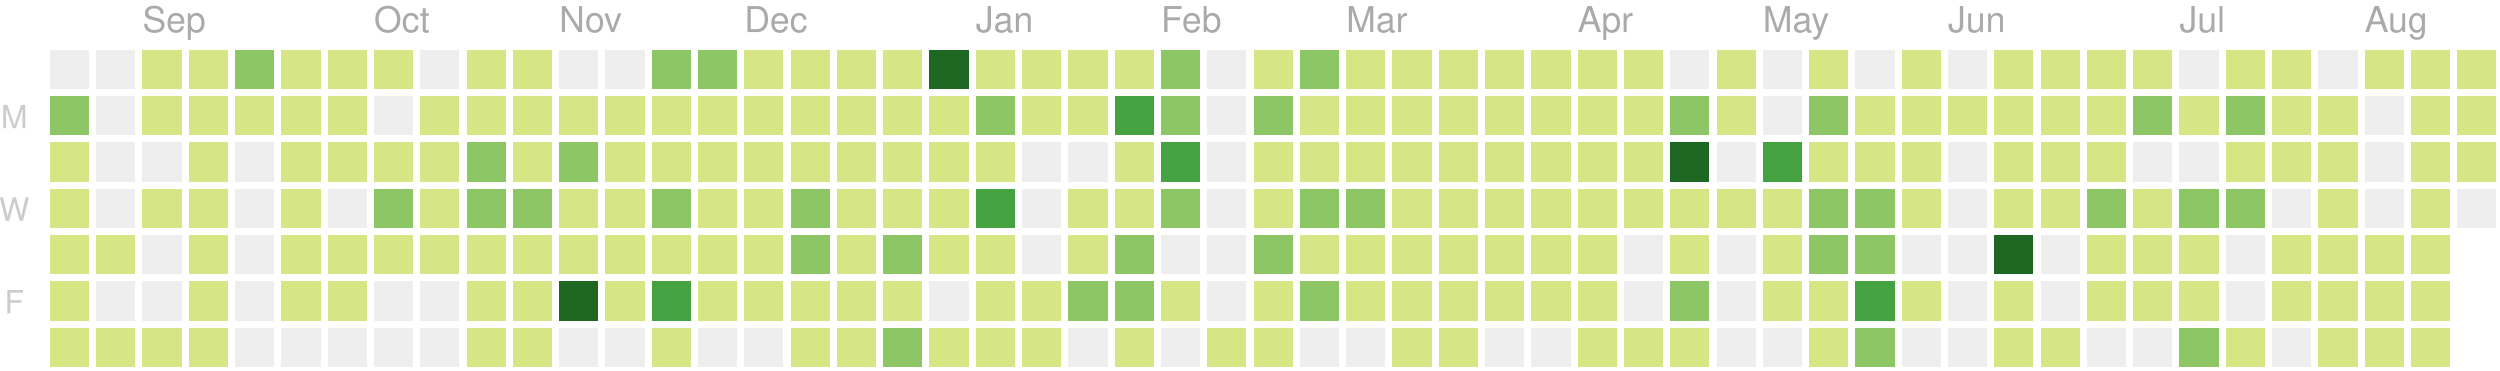
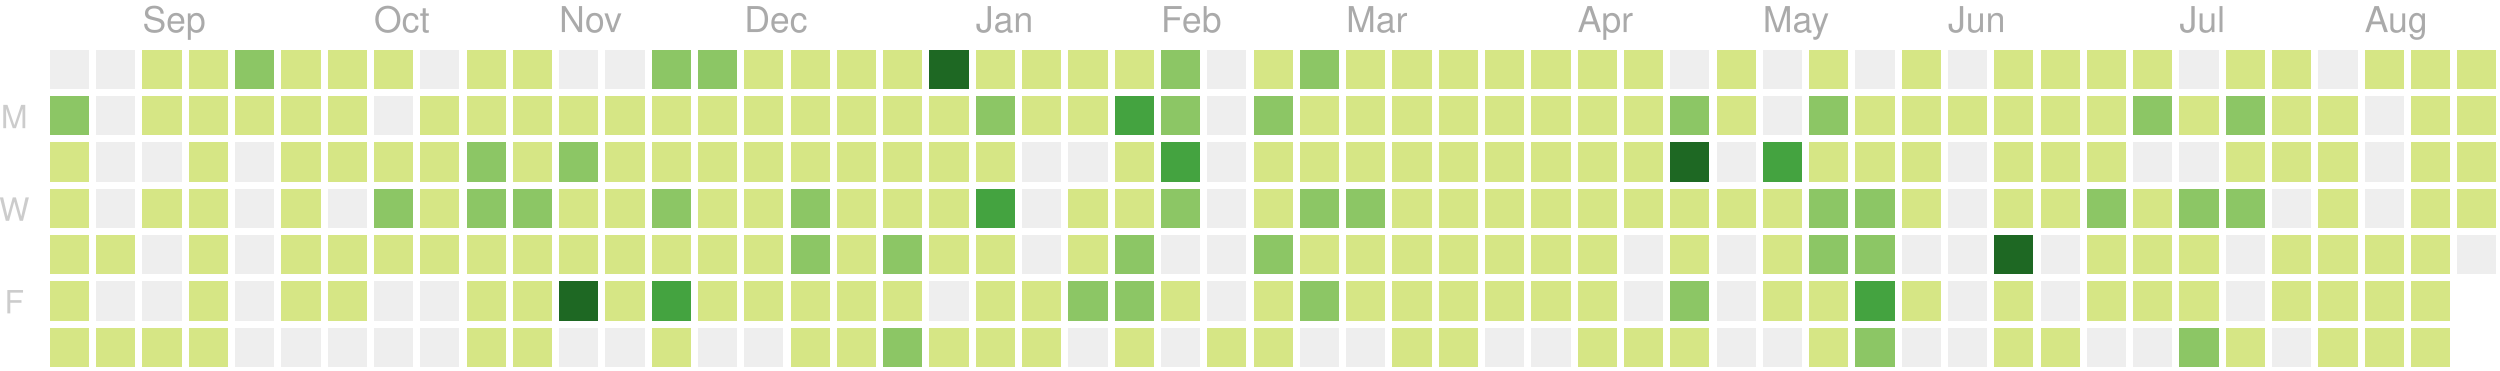
<svg xmlns="http://www.w3.org/2000/svg" version="1.1" width="702" height="104">
  <rect style="fill:#eeeeee;shape-rendering:crispedges;" data-score="0" data-date="2018-08-19" x="14" y="14" width="11" height="11" />
  <rect style="fill:#eeeeee;shape-rendering:crispedges;" data-score="0" data-date="2018-08-26" x="27" y="14" width="11" height="11" />
  <rect style="fill:#d6e685;shape-rendering:crispedges;" data-score="1" data-date="2018-09-02" x="40" y="14" width="11" height="11" />
  <rect style="fill:#d6e685;shape-rendering:crispedges;" data-score="5" data-date="2018-09-09" x="53" y="14" width="11" height="11" />
  <rect style="fill:#8cc665;shape-rendering:crispedges;" data-score="14" data-date="2018-09-16" x="66" y="14" width="11" height="11" />
  <rect style="fill:#d6e685;shape-rendering:crispedges;" data-score="6" data-date="2018-09-23" x="79" y="14" width="11" height="11" />
  <rect style="fill:#d6e685;shape-rendering:crispedges;" data-score="1" data-date="2018-09-30" x="92" y="14" width="11" height="11" />
  <rect style="fill:#d6e685;shape-rendering:crispedges;" data-score="2" data-date="2018-10-07" x="105" y="14" width="11" height="11" />
  <rect style="fill:#eeeeee;shape-rendering:crispedges;" data-score="0" data-date="2018-10-14" x="118" y="14" width="11" height="11" />
  <rect style="fill:#d6e685;shape-rendering:crispedges;" data-score="1" data-date="2018-10-21" x="131" y="14" width="11" height="11" />
  <rect style="fill:#d6e685;shape-rendering:crispedges;" data-score="10" data-date="2018-10-28" x="144" y="14" width="11" height="11" />
  <rect style="fill:#eeeeee;shape-rendering:crispedges;" data-score="0" data-date="2018-11-04" x="157" y="14" width="11" height="11" />
  <rect style="fill:#eeeeee;shape-rendering:crispedges;" data-score="0" data-date="2018-11-11" x="170" y="14" width="11" height="11" />
  <rect style="fill:#8cc665;shape-rendering:crispedges;" data-score="15" data-date="2018-11-18" x="183" y="14" width="11" height="11" />
  <rect style="fill:#8cc665;shape-rendering:crispedges;" data-score="17" data-date="2018-11-25" x="196" y="14" width="11" height="11" />
  <rect style="fill:#d6e685;shape-rendering:crispedges;" data-score="4" data-date="2018-12-02" x="209" y="14" width="11" height="11" />
  <rect style="fill:#d6e685;shape-rendering:crispedges;" data-score="2" data-date="2018-12-09" x="222" y="14" width="11" height="11" />
  <rect style="fill:#d6e685;shape-rendering:crispedges;" data-score="3" data-date="2018-12-16" x="235" y="14" width="11" height="11" />
  <rect style="fill:#d6e685;shape-rendering:crispedges;" data-score="4" data-date="2018-12-23" x="248" y="14" width="11" height="11" />
  <rect style="fill:#1e6823;shape-rendering:crispedges;" data-score="77" data-date="2018-12-30" x="261" y="14" width="11" height="11" />
  <rect style="fill:#d6e685;shape-rendering:crispedges;" data-score="7" data-date="2019-01-06" x="274" y="14" width="11" height="11" />
  <rect style="fill:#d6e685;shape-rendering:crispedges;" data-score="1" data-date="2019-01-13" x="287" y="14" width="11" height="11" />
  <rect style="fill:#d6e685;shape-rendering:crispedges;" data-score="8" data-date="2019-01-20" x="300" y="14" width="11" height="11" />
  <rect style="fill:#d6e685;shape-rendering:crispedges;" data-score="7" data-date="2019-01-27" x="313" y="14" width="11" height="11" />
  <rect style="fill:#8cc665;shape-rendering:crispedges;" data-score="20" data-date="2019-02-03" x="326" y="14" width="11" height="11" />
  <rect style="fill:#eeeeee;shape-rendering:crispedges;" data-score="0" data-date="2019-02-10" x="339" y="14" width="11" height="11" />
  <rect style="fill:#d6e685;shape-rendering:crispedges;" data-score="2" data-date="2019-02-17" x="352" y="14" width="11" height="11" />
  <rect style="fill:#8cc665;shape-rendering:crispedges;" data-score="13" data-date="2019-02-24" x="365" y="14" width="11" height="11" />
  <rect style="fill:#d6e685;shape-rendering:crispedges;" data-score="6" data-date="2019-03-03" x="378" y="14" width="11" height="11" />
  <rect style="fill:#d6e685;shape-rendering:crispedges;" data-score="6" data-date="2019-03-10" x="391" y="14" width="11" height="11" />
  <rect style="fill:#d6e685;shape-rendering:crispedges;" data-score="1" data-date="2019-03-17" x="404" y="14" width="11" height="11" />
  <rect style="fill:#d6e685;shape-rendering:crispedges;" data-score="4" data-date="2019-03-24" x="417" y="14" width="11" height="11" />
  <rect style="fill:#d6e685;shape-rendering:crispedges;" data-score="3" data-date="2019-03-31" x="430" y="14" width="11" height="11" />
  <rect style="fill:#d6e685;shape-rendering:crispedges;" data-score="2" data-date="2019-04-07" x="443" y="14" width="11" height="11" />
  <rect style="fill:#d6e685;shape-rendering:crispedges;" data-score="3" data-date="2019-04-14" x="456" y="14" width="11" height="11" />
  <rect style="fill:#eeeeee;shape-rendering:crispedges;" data-score="0" data-date="2019-04-21" x="469" y="14" width="11" height="11" />
  <rect style="fill:#d6e685;shape-rendering:crispedges;" data-score="9" data-date="2019-04-28" x="482" y="14" width="11" height="11" />
  <rect style="fill:#eeeeee;shape-rendering:crispedges;" data-score="0" data-date="2019-05-05" x="495" y="14" width="11" height="11" />
  <rect style="fill:#d6e685;shape-rendering:crispedges;" data-score="6" data-date="2019-05-12" x="508" y="14" width="11" height="11" />
  <rect style="fill:#eeeeee;shape-rendering:crispedges;" data-score="0" data-date="2019-05-19" x="521" y="14" width="11" height="11" />
  <rect style="fill:#d6e685;shape-rendering:crispedges;" data-score="4" data-date="2019-05-26" x="534" y="14" width="11" height="11" />
  <rect style="fill:#eeeeee;shape-rendering:crispedges;" data-score="0" data-date="2019-06-02" x="547" y="14" width="11" height="11" />
  <rect style="fill:#d6e685;shape-rendering:crispedges;" data-score="1" data-date="2019-06-09" x="560" y="14" width="11" height="11" />
  <rect style="fill:#d6e685;shape-rendering:crispedges;" data-score="3" data-date="2019-06-16" x="573" y="14" width="11" height="11" />
  <rect style="fill:#d6e685;shape-rendering:crispedges;" data-score="2" data-date="2019-06-23" x="586" y="14" width="11" height="11" />
  <rect style="fill:#d6e685;shape-rendering:crispedges;" data-score="2" data-date="2019-06-30" x="599" y="14" width="11" height="11" />
  <rect style="fill:#eeeeee;shape-rendering:crispedges;" data-score="0" data-date="2019-07-07" x="612" y="14" width="11" height="11" />
  <rect style="fill:#d6e685;shape-rendering:crispedges;" data-score="7" data-date="2019-07-14" x="625" y="14" width="11" height="11" />
  <rect style="fill:#d6e685;shape-rendering:crispedges;" data-score="1" data-date="2019-07-21" x="638" y="14" width="11" height="11" />
  <rect style="fill:#eeeeee;shape-rendering:crispedges;" data-score="0" data-date="2019-07-28" x="651" y="14" width="11" height="11" />
  <rect style="fill:#d6e685;shape-rendering:crispedges;" data-score="3" data-date="2019-08-04" x="664" y="14" width="11" height="11" />
  <rect style="fill:#d6e685;shape-rendering:crispedges;" data-score="5" data-date="2019-08-11" x="677" y="14" width="11" height="11" />
  <rect style="fill:#d6e685;shape-rendering:crispedges;" data-score="1" data-date="2019-08-18" x="690" y="14" width="11" height="11" />
  <rect style="fill:#8cc665;shape-rendering:crispedges;" data-score="14" data-date="2018-08-20" x="14" y="27" width="11" height="11" />
  <rect style="fill:#eeeeee;shape-rendering:crispedges;" data-score="0" data-date="2018-08-27" x="27" y="27" width="11" height="11" />
  <rect style="fill:#d6e685;shape-rendering:crispedges;" data-score="2" data-date="2018-09-03" x="40" y="27" width="11" height="11" />
  <rect style="fill:#d6e685;shape-rendering:crispedges;" data-score="3" data-date="2018-09-10" x="53" y="27" width="11" height="11" />
  <rect style="fill:#d6e685;shape-rendering:crispedges;" data-score="1" data-date="2018-09-17" x="66" y="27" width="11" height="11" />
  <rect style="fill:#d6e685;shape-rendering:crispedges;" data-score="7" data-date="2018-09-24" x="79" y="27" width="11" height="11" />
  <rect style="fill:#d6e685;shape-rendering:crispedges;" data-score="3" data-date="2018-10-01" x="92" y="27" width="11" height="11" />
  <rect style="fill:#eeeeee;shape-rendering:crispedges;" data-score="0" data-date="2018-10-08" x="105" y="27" width="11" height="11" />
  <rect style="fill:#d6e685;shape-rendering:crispedges;" data-score="1" data-date="2018-10-15" x="118" y="27" width="11" height="11" />
  <rect style="fill:#d6e685;shape-rendering:crispedges;" data-score="1" data-date="2018-10-22" x="131" y="27" width="11" height="11" />
  <rect style="fill:#d6e685;shape-rendering:crispedges;" data-score="9" data-date="2018-10-29" x="144" y="27" width="11" height="11" />
  <rect style="fill:#d6e685;shape-rendering:crispedges;" data-score="6" data-date="2018-11-05" x="157" y="27" width="11" height="11" />
  <rect style="fill:#d6e685;shape-rendering:crispedges;" data-score="10" data-date="2018-11-12" x="170" y="27" width="11" height="11" />
  <rect style="fill:#d6e685;shape-rendering:crispedges;" data-score="11" data-date="2018-11-19" x="183" y="27" width="11" height="11" />
  <rect style="fill:#d6e685;shape-rendering:crispedges;" data-score="10" data-date="2018-11-26" x="196" y="27" width="11" height="11" />
  <rect style="fill:#d6e685;shape-rendering:crispedges;" data-score="4" data-date="2018-12-03" x="209" y="27" width="11" height="11" />
  <rect style="fill:#d6e685;shape-rendering:crispedges;" data-score="8" data-date="2018-12-10" x="222" y="27" width="11" height="11" />
  <rect style="fill:#d6e685;shape-rendering:crispedges;" data-score="9" data-date="2018-12-17" x="235" y="27" width="11" height="11" />
  <rect style="fill:#d6e685;shape-rendering:crispedges;" data-score="4" data-date="2018-12-24" x="248" y="27" width="11" height="11" />
  <rect style="fill:#d6e685;shape-rendering:crispedges;" data-score="8" data-date="2018-12-31" x="261" y="27" width="11" height="11" />
  <rect style="fill:#8cc665;shape-rendering:crispedges;" data-score="12" data-date="2019-01-07" x="274" y="27" width="11" height="11" />
  <rect style="fill:#d6e685;shape-rendering:crispedges;" data-score="2" data-date="2019-01-14" x="287" y="27" width="11" height="11" />
  <rect style="fill:#d6e685;shape-rendering:crispedges;" data-score="6" data-date="2019-01-21" x="300" y="27" width="11" height="11" />
  <rect style="fill:#44a340;shape-rendering:crispedges;" data-score="26" data-date="2019-01-28" x="313" y="27" width="11" height="11" />
  <rect style="fill:#8cc665;shape-rendering:crispedges;" data-score="17" data-date="2019-02-04" x="326" y="27" width="11" height="11" />
  <rect style="fill:#eeeeee;shape-rendering:crispedges;" data-score="0" data-date="2019-02-11" x="339" y="27" width="11" height="11" />
  <rect style="fill:#8cc665;shape-rendering:crispedges;" data-score="14" data-date="2019-02-18" x="352" y="27" width="11" height="11" />
  <rect style="fill:#d6e685;shape-rendering:crispedges;" data-score="3" data-date="2019-02-25" x="365" y="27" width="11" height="11" />
  <rect style="fill:#d6e685;shape-rendering:crispedges;" data-score="11" data-date="2019-03-04" x="378" y="27" width="11" height="11" />
  <rect style="fill:#d6e685;shape-rendering:crispedges;" data-score="5" data-date="2019-03-11" x="391" y="27" width="11" height="11" />
  <rect style="fill:#d6e685;shape-rendering:crispedges;" data-score="11" data-date="2019-03-18" x="404" y="27" width="11" height="11" />
  <rect style="fill:#d6e685;shape-rendering:crispedges;" data-score="4" data-date="2019-03-25" x="417" y="27" width="11" height="11" />
  <rect style="fill:#d6e685;shape-rendering:crispedges;" data-score="2" data-date="2019-04-01" x="430" y="27" width="11" height="11" />
  <rect style="fill:#d6e685;shape-rendering:crispedges;" data-score="2" data-date="2019-04-08" x="443" y="27" width="11" height="11" />
  <rect style="fill:#d6e685;shape-rendering:crispedges;" data-score="2" data-date="2019-04-15" x="456" y="27" width="11" height="11" />
  <rect style="fill:#8cc665;shape-rendering:crispedges;" data-score="12" data-date="2019-04-22" x="469" y="27" width="11" height="11" />
  <rect style="fill:#d6e685;shape-rendering:crispedges;" data-score="7" data-date="2019-04-29" x="482" y="27" width="11" height="11" />
  <rect style="fill:#eeeeee;shape-rendering:crispedges;" data-score="0" data-date="2019-05-06" x="495" y="27" width="11" height="11" />
  <rect style="fill:#8cc665;shape-rendering:crispedges;" data-score="17" data-date="2019-05-13" x="508" y="27" width="11" height="11" />
  <rect style="fill:#d6e685;shape-rendering:crispedges;" data-score="11" data-date="2019-05-20" x="521" y="27" width="11" height="11" />
  <rect style="fill:#d6e685;shape-rendering:crispedges;" data-score="11" data-date="2019-05-27" x="534" y="27" width="11" height="11" />
  <rect style="fill:#d6e685;shape-rendering:crispedges;" data-score="2" data-date="2019-06-03" x="547" y="27" width="11" height="11" />
  <rect style="fill:#d6e685;shape-rendering:crispedges;" data-score="5" data-date="2019-06-10" x="560" y="27" width="11" height="11" />
  <rect style="fill:#d6e685;shape-rendering:crispedges;" data-score="11" data-date="2019-06-17" x="573" y="27" width="11" height="11" />
  <rect style="fill:#d6e685;shape-rendering:crispedges;" data-score="5" data-date="2019-06-24" x="586" y="27" width="11" height="11" />
  <rect style="fill:#8cc665;shape-rendering:crispedges;" data-score="17" data-date="2019-07-01" x="599" y="27" width="11" height="11" />
  <rect style="fill:#d6e685;shape-rendering:crispedges;" data-score="6" data-date="2019-07-08" x="612" y="27" width="11" height="11" />
  <rect style="fill:#8cc665;shape-rendering:crispedges;" data-score="20" data-date="2019-07-15" x="625" y="27" width="11" height="11" />
  <rect style="fill:#d6e685;shape-rendering:crispedges;" data-score="6" data-date="2019-07-22" x="638" y="27" width="11" height="11" />
  <rect style="fill:#d6e685;shape-rendering:crispedges;" data-score="2" data-date="2019-07-29" x="651" y="27" width="11" height="11" />
  <rect style="fill:#eeeeee;shape-rendering:crispedges;" data-score="0" data-date="2019-08-05" x="664" y="27" width="11" height="11" />
  <rect style="fill:#d6e685;shape-rendering:crispedges;" data-score="6" data-date="2019-08-12" x="677" y="27" width="11" height="11" />
  <rect style="fill:#d6e685;shape-rendering:crispedges;" data-score="3" data-date="2019-08-19" x="690" y="27" width="11" height="11" />
  <rect style="fill:#d6e685;shape-rendering:crispedges;" data-score="6" data-date="2018-08-21" x="14" y="40" width="11" height="11" />
  <rect style="fill:#eeeeee;shape-rendering:crispedges;" data-score="0" data-date="2018-08-28" x="27" y="40" width="11" height="11" />
  <rect style="fill:#eeeeee;shape-rendering:crispedges;" data-score="0" data-date="2018-09-04" x="40" y="40" width="11" height="11" />
  <rect style="fill:#d6e685;shape-rendering:crispedges;" data-score="5" data-date="2018-09-11" x="53" y="40" width="11" height="11" />
  <rect style="fill:#eeeeee;shape-rendering:crispedges;" data-score="0" data-date="2018-09-18" x="66" y="40" width="11" height="11" />
  <rect style="fill:#d6e685;shape-rendering:crispedges;" data-score="1" data-date="2018-09-25" x="79" y="40" width="11" height="11" />
  <rect style="fill:#d6e685;shape-rendering:crispedges;" data-score="10" data-date="2018-10-02" x="92" y="40" width="11" height="11" />
  <rect style="fill:#d6e685;shape-rendering:crispedges;" data-score="5" data-date="2018-10-09" x="105" y="40" width="11" height="11" />
  <rect style="fill:#d6e685;shape-rendering:crispedges;" data-score="5" data-date="2018-10-16" x="118" y="40" width="11" height="11" />
  <rect style="fill:#8cc665;shape-rendering:crispedges;" data-score="13" data-date="2018-10-23" x="131" y="40" width="11" height="11" />
  <rect style="fill:#d6e685;shape-rendering:crispedges;" data-score="9" data-date="2018-10-30" x="144" y="40" width="11" height="11" />
  <rect style="fill:#8cc665;shape-rendering:crispedges;" data-score="19" data-date="2018-11-06" x="157" y="40" width="11" height="11" />
  <rect style="fill:#d6e685;shape-rendering:crispedges;" data-score="1" data-date="2018-11-13" x="170" y="40" width="11" height="11" />
  <rect style="fill:#d6e685;shape-rendering:crispedges;" data-score="8" data-date="2018-11-20" x="183" y="40" width="11" height="11" />
  <rect style="fill:#d6e685;shape-rendering:crispedges;" data-score="6" data-date="2018-11-27" x="196" y="40" width="11" height="11" />
  <rect style="fill:#d6e685;shape-rendering:crispedges;" data-score="7" data-date="2018-12-04" x="209" y="40" width="11" height="11" />
  <rect style="fill:#d6e685;shape-rendering:crispedges;" data-score="5" data-date="2018-12-11" x="222" y="40" width="11" height="11" />
  <rect style="fill:#d6e685;shape-rendering:crispedges;" data-score="7" data-date="2018-12-18" x="235" y="40" width="11" height="11" />
  <rect style="fill:#d6e685;shape-rendering:crispedges;" data-score="2" data-date="2018-12-25" x="248" y="40" width="11" height="11" />
  <rect style="fill:#d6e685;shape-rendering:crispedges;" data-score="10" data-date="2019-01-01" x="261" y="40" width="11" height="11" />
  <rect style="fill:#d6e685;shape-rendering:crispedges;" data-score="4" data-date="2019-01-08" x="274" y="40" width="11" height="11" />
  <rect style="fill:#eeeeee;shape-rendering:crispedges;" data-score="0" data-date="2019-01-15" x="287" y="40" width="11" height="11" />
  <rect style="fill:#eeeeee;shape-rendering:crispedges;" data-score="0" data-date="2019-01-22" x="300" y="40" width="11" height="11" />
  <rect style="fill:#d6e685;shape-rendering:crispedges;" data-score="9" data-date="2019-01-29" x="313" y="40" width="11" height="11" />
  <rect style="fill:#44a340;shape-rendering:crispedges;" data-score="29" data-date="2019-02-05" x="326" y="40" width="11" height="11" />
  <rect style="fill:#eeeeee;shape-rendering:crispedges;" data-score="0" data-date="2019-02-12" x="339" y="40" width="11" height="11" />
  <rect style="fill:#d6e685;shape-rendering:crispedges;" data-score="2" data-date="2019-02-19" x="352" y="40" width="11" height="11" />
  <rect style="fill:#d6e685;shape-rendering:crispedges;" data-score="4" data-date="2019-02-26" x="365" y="40" width="11" height="11" />
  <rect style="fill:#d6e685;shape-rendering:crispedges;" data-score="3" data-date="2019-03-05" x="378" y="40" width="11" height="11" />
  <rect style="fill:#d6e685;shape-rendering:crispedges;" data-score="2" data-date="2019-03-12" x="391" y="40" width="11" height="11" />
  <rect style="fill:#d6e685;shape-rendering:crispedges;" data-score="8" data-date="2019-03-19" x="404" y="40" width="11" height="11" />
  <rect style="fill:#d6e685;shape-rendering:crispedges;" data-score="3" data-date="2019-03-26" x="417" y="40" width="11" height="11" />
  <rect style="fill:#d6e685;shape-rendering:crispedges;" data-score="6" data-date="2019-04-02" x="430" y="40" width="11" height="11" />
  <rect style="fill:#d6e685;shape-rendering:crispedges;" data-score="4" data-date="2019-04-09" x="443" y="40" width="11" height="11" />
  <rect style="fill:#d6e685;shape-rendering:crispedges;" data-score="3" data-date="2019-04-16" x="456" y="40" width="11" height="11" />
  <rect style="fill:#1e6823;shape-rendering:crispedges;" data-score="35" data-date="2019-04-23" x="469" y="40" width="11" height="11" />
  <rect style="fill:#eeeeee;shape-rendering:crispedges;" data-score="0" data-date="2019-04-30" x="482" y="40" width="11" height="11" />
  <rect style="fill:#44a340;shape-rendering:crispedges;" data-score="31" data-date="2019-05-07" x="495" y="40" width="11" height="11" />
  <rect style="fill:#d6e685;shape-rendering:crispedges;" data-score="7" data-date="2019-05-14" x="508" y="40" width="11" height="11" />
  <rect style="fill:#d6e685;shape-rendering:crispedges;" data-score="8" data-date="2019-05-21" x="521" y="40" width="11" height="11" />
  <rect style="fill:#d6e685;shape-rendering:crispedges;" data-score="8" data-date="2019-05-28" x="534" y="40" width="11" height="11" />
  <rect style="fill:#eeeeee;shape-rendering:crispedges;" data-score="0" data-date="2019-06-04" x="547" y="40" width="11" height="11" />
  <rect style="fill:#d6e685;shape-rendering:crispedges;" data-score="10" data-date="2019-06-11" x="560" y="40" width="11" height="11" />
  <rect style="fill:#d6e685;shape-rendering:crispedges;" data-score="4" data-date="2019-06-18" x="573" y="40" width="11" height="11" />
  <rect style="fill:#d6e685;shape-rendering:crispedges;" data-score="11" data-date="2019-06-25" x="586" y="40" width="11" height="11" />
  <rect style="fill:#eeeeee;shape-rendering:crispedges;" data-score="0" data-date="2019-07-02" x="599" y="40" width="11" height="11" />
  <rect style="fill:#eeeeee;shape-rendering:crispedges;" data-score="0" data-date="2019-07-09" x="612" y="40" width="11" height="11" />
  <rect style="fill:#d6e685;shape-rendering:crispedges;" data-score="10" data-date="2019-07-16" x="625" y="40" width="11" height="11" />
  <rect style="fill:#d6e685;shape-rendering:crispedges;" data-score="2" data-date="2019-07-23" x="638" y="40" width="11" height="11" />
  <rect style="fill:#d6e685;shape-rendering:crispedges;" data-score="5" data-date="2019-07-30" x="651" y="40" width="11" height="11" />
  <rect style="fill:#eeeeee;shape-rendering:crispedges;" data-score="0" data-date="2019-08-06" x="664" y="40" width="11" height="11" />
  <rect style="fill:#d6e685;shape-rendering:crispedges;" data-score="1" data-date="2019-08-13" x="677" y="40" width="11" height="11" />
-   <rect style="fill:#d6e685;shape-rendering:crispedges;" data-score="1" data-date="2019-08-20" x="690" y="40" width="11" height="11" />
+   <rect style="fill:#d6e685;shape-rendering:crispedges;" data-score="2" data-date="2019-08-20" x="690" y="40" width="11" height="11" />
  <rect style="fill:#d6e685;shape-rendering:crispedges;" data-score="3" data-date="2018-08-22" x="14" y="53" width="11" height="11" />
  <rect style="fill:#eeeeee;shape-rendering:crispedges;" data-score="0" data-date="2018-08-29" x="27" y="53" width="11" height="11" />
  <rect style="fill:#d6e685;shape-rendering:crispedges;" data-score="1" data-date="2018-09-05" x="40" y="53" width="11" height="11" />
  <rect style="fill:#d6e685;shape-rendering:crispedges;" data-score="2" data-date="2018-09-12" x="53" y="53" width="11" height="11" />
  <rect style="fill:#eeeeee;shape-rendering:crispedges;" data-score="0" data-date="2018-09-19" x="66" y="53" width="11" height="11" />
  <rect style="fill:#d6e685;shape-rendering:crispedges;" data-score="1" data-date="2018-09-26" x="79" y="53" width="11" height="11" />
  <rect style="fill:#eeeeee;shape-rendering:crispedges;" data-score="0" data-date="2018-10-03" x="92" y="53" width="11" height="11" />
  <rect style="fill:#8cc665;shape-rendering:crispedges;" data-score="19" data-date="2018-10-10" x="105" y="53" width="11" height="11" />
  <rect style="fill:#d6e685;shape-rendering:crispedges;" data-score="3" data-date="2018-10-17" x="118" y="53" width="11" height="11" />
  <rect style="fill:#8cc665;shape-rendering:crispedges;" data-score="12" data-date="2018-10-24" x="131" y="53" width="11" height="11" />
  <rect style="fill:#8cc665;shape-rendering:crispedges;" data-score="13" data-date="2018-10-31" x="144" y="53" width="11" height="11" />
  <rect style="fill:#d6e685;shape-rendering:crispedges;" data-score="6" data-date="2018-11-07" x="157" y="53" width="11" height="11" />
  <rect style="fill:#d6e685;shape-rendering:crispedges;" data-score="3" data-date="2018-11-14" x="170" y="53" width="11" height="11" />
  <rect style="fill:#8cc665;shape-rendering:crispedges;" data-score="13" data-date="2018-11-21" x="183" y="53" width="11" height="11" />
  <rect style="fill:#d6e685;shape-rendering:crispedges;" data-score="7" data-date="2018-11-28" x="196" y="53" width="11" height="11" />
  <rect style="fill:#d6e685;shape-rendering:crispedges;" data-score="10" data-date="2018-12-05" x="209" y="53" width="11" height="11" />
  <rect style="fill:#8cc665;shape-rendering:crispedges;" data-score="13" data-date="2018-12-12" x="222" y="53" width="11" height="11" />
  <rect style="fill:#d6e685;shape-rendering:crispedges;" data-score="9" data-date="2018-12-19" x="235" y="53" width="11" height="11" />
  <rect style="fill:#d6e685;shape-rendering:crispedges;" data-score="2" data-date="2018-12-26" x="248" y="53" width="11" height="11" />
  <rect style="fill:#d6e685;shape-rendering:crispedges;" data-score="11" data-date="2019-01-02" x="261" y="53" width="11" height="11" />
  <rect style="fill:#44a340;shape-rendering:crispedges;" data-score="28" data-date="2019-01-09" x="274" y="53" width="11" height="11" />
  <rect style="fill:#eeeeee;shape-rendering:crispedges;" data-score="0" data-date="2019-01-16" x="287" y="53" width="11" height="11" />
  <rect style="fill:#d6e685;shape-rendering:crispedges;" data-score="6" data-date="2019-01-23" x="300" y="53" width="11" height="11" />
  <rect style="fill:#d6e685;shape-rendering:crispedges;" data-score="9" data-date="2019-01-30" x="313" y="53" width="11" height="11" />
  <rect style="fill:#8cc665;shape-rendering:crispedges;" data-score="13" data-date="2019-02-06" x="326" y="53" width="11" height="11" />
  <rect style="fill:#eeeeee;shape-rendering:crispedges;" data-score="0" data-date="2019-02-13" x="339" y="53" width="11" height="11" />
  <rect style="fill:#d6e685;shape-rendering:crispedges;" data-score="10" data-date="2019-02-20" x="352" y="53" width="11" height="11" />
  <rect style="fill:#8cc665;shape-rendering:crispedges;" data-score="22" data-date="2019-02-27" x="365" y="53" width="11" height="11" />
  <rect style="fill:#8cc665;shape-rendering:crispedges;" data-score="14" data-date="2019-03-06" x="378" y="53" width="11" height="11" />
  <rect style="fill:#d6e685;shape-rendering:crispedges;" data-score="3" data-date="2019-03-13" x="391" y="53" width="11" height="11" />
  <rect style="fill:#d6e685;shape-rendering:crispedges;" data-score="4" data-date="2019-03-20" x="404" y="53" width="11" height="11" />
  <rect style="fill:#d6e685;shape-rendering:crispedges;" data-score="2" data-date="2019-03-27" x="417" y="53" width="11" height="11" />
  <rect style="fill:#d6e685;shape-rendering:crispedges;" data-score="3" data-date="2019-04-03" x="430" y="53" width="11" height="11" />
  <rect style="fill:#d6e685;shape-rendering:crispedges;" data-score="6" data-date="2019-04-10" x="443" y="53" width="11" height="11" />
  <rect style="fill:#d6e685;shape-rendering:crispedges;" data-score="5" data-date="2019-04-17" x="456" y="53" width="11" height="11" />
  <rect style="fill:#d6e685;shape-rendering:crispedges;" data-score="3" data-date="2019-04-24" x="469" y="53" width="11" height="11" />
  <rect style="fill:#d6e685;shape-rendering:crispedges;" data-score="2" data-date="2019-05-01" x="482" y="53" width="11" height="11" />
  <rect style="fill:#d6e685;shape-rendering:crispedges;" data-score="4" data-date="2019-05-08" x="495" y="53" width="11" height="11" />
  <rect style="fill:#8cc665;shape-rendering:crispedges;" data-score="15" data-date="2019-05-15" x="508" y="53" width="11" height="11" />
  <rect style="fill:#8cc665;shape-rendering:crispedges;" data-score="12" data-date="2019-05-22" x="521" y="53" width="11" height="11" />
  <rect style="fill:#d6e685;shape-rendering:crispedges;" data-score="9" data-date="2019-05-29" x="534" y="53" width="11" height="11" />
  <rect style="fill:#eeeeee;shape-rendering:crispedges;" data-score="0" data-date="2019-06-05" x="547" y="53" width="11" height="11" />
  <rect style="fill:#d6e685;shape-rendering:crispedges;" data-score="2" data-date="2019-06-12" x="560" y="53" width="11" height="11" />
  <rect style="fill:#d6e685;shape-rendering:crispedges;" data-score="1" data-date="2019-06-19" x="573" y="53" width="11" height="11" />
  <rect style="fill:#8cc665;shape-rendering:crispedges;" data-score="17" data-date="2019-06-26" x="586" y="53" width="11" height="11" />
  <rect style="fill:#d6e685;shape-rendering:crispedges;" data-score="11" data-date="2019-07-03" x="599" y="53" width="11" height="11" />
  <rect style="fill:#8cc665;shape-rendering:crispedges;" data-score="20" data-date="2019-07-10" x="612" y="53" width="11" height="11" />
  <rect style="fill:#8cc665;shape-rendering:crispedges;" data-score="14" data-date="2019-07-17" x="625" y="53" width="11" height="11" />
  <rect style="fill:#eeeeee;shape-rendering:crispedges;" data-score="0" data-date="2019-07-24" x="638" y="53" width="11" height="11" />
  <rect style="fill:#d6e685;shape-rendering:crispedges;" data-score="1" data-date="2019-07-31" x="651" y="53" width="11" height="11" />
  <rect style="fill:#eeeeee;shape-rendering:crispedges;" data-score="0" data-date="2019-08-07" x="664" y="53" width="11" height="11" />
  <rect style="fill:#d6e685;shape-rendering:crispedges;" data-score="10" data-date="2019-08-14" x="677" y="53" width="11" height="11" />
-   <rect style="fill:#eeeeee;shape-rendering:crispedges;" data-score="0" data-date="2019-08-21" x="690" y="53" width="11" height="11" />
+   <rect style="fill:#d6e685;shape-rendering:crispedges;" data-score="1" data-date="2019-08-21" x="690" y="53" width="11" height="11" />
  <rect style="fill:#d6e685;shape-rendering:crispedges;" data-score="4" data-date="2018-08-23" x="14" y="66" width="11" height="11" />
  <rect style="fill:#d6e685;shape-rendering:crispedges;" data-score="6" data-date="2018-08-30" x="27" y="66" width="11" height="11" />
  <rect style="fill:#eeeeee;shape-rendering:crispedges;" data-score="0" data-date="2018-09-06" x="40" y="66" width="11" height="11" />
  <rect style="fill:#d6e685;shape-rendering:crispedges;" data-score="1" data-date="2018-09-13" x="53" y="66" width="11" height="11" />
  <rect style="fill:#eeeeee;shape-rendering:crispedges;" data-score="0" data-date="2018-09-20" x="66" y="66" width="11" height="11" />
  <rect style="fill:#d6e685;shape-rendering:crispedges;" data-score="1" data-date="2018-09-27" x="79" y="66" width="11" height="11" />
  <rect style="fill:#d6e685;shape-rendering:crispedges;" data-score="7" data-date="2018-10-04" x="92" y="66" width="11" height="11" />
  <rect style="fill:#d6e685;shape-rendering:crispedges;" data-score="4" data-date="2018-10-11" x="105" y="66" width="11" height="11" />
  <rect style="fill:#d6e685;shape-rendering:crispedges;" data-score="4" data-date="2018-10-18" x="118" y="66" width="11" height="11" />
  <rect style="fill:#d6e685;shape-rendering:crispedges;" data-score="7" data-date="2018-10-25" x="131" y="66" width="11" height="11" />
  <rect style="fill:#d6e685;shape-rendering:crispedges;" data-score="7" data-date="2018-11-01" x="144" y="66" width="11" height="11" />
  <rect style="fill:#d6e685;shape-rendering:crispedges;" data-score="5" data-date="2018-11-08" x="157" y="66" width="11" height="11" />
  <rect style="fill:#d6e685;shape-rendering:crispedges;" data-score="3" data-date="2018-11-15" x="170" y="66" width="11" height="11" />
  <rect style="fill:#d6e685;shape-rendering:crispedges;" data-score="1" data-date="2018-11-22" x="183" y="66" width="11" height="11" />
  <rect style="fill:#d6e685;shape-rendering:crispedges;" data-score="6" data-date="2018-11-29" x="196" y="66" width="11" height="11" />
  <rect style="fill:#d6e685;shape-rendering:crispedges;" data-score="2" data-date="2018-12-06" x="209" y="66" width="11" height="11" />
  <rect style="fill:#8cc665;shape-rendering:crispedges;" data-score="17" data-date="2018-12-13" x="222" y="66" width="11" height="11" />
  <rect style="fill:#d6e685;shape-rendering:crispedges;" data-score="10" data-date="2018-12-20" x="235" y="66" width="11" height="11" />
  <rect style="fill:#8cc665;shape-rendering:crispedges;" data-score="15" data-date="2018-12-27" x="248" y="66" width="11" height="11" />
  <rect style="fill:#d6e685;shape-rendering:crispedges;" data-score="6" data-date="2019-01-03" x="261" y="66" width="11" height="11" />
  <rect style="fill:#d6e685;shape-rendering:crispedges;" data-score="6" data-date="2019-01-10" x="274" y="66" width="11" height="11" />
  <rect style="fill:#eeeeee;shape-rendering:crispedges;" data-score="0" data-date="2019-01-17" x="287" y="66" width="11" height="11" />
  <rect style="fill:#d6e685;shape-rendering:crispedges;" data-score="5" data-date="2019-01-24" x="300" y="66" width="11" height="11" />
  <rect style="fill:#8cc665;shape-rendering:crispedges;" data-score="17" data-date="2019-01-31" x="313" y="66" width="11" height="11" />
  <rect style="fill:#eeeeee;shape-rendering:crispedges;" data-score="0" data-date="2019-02-07" x="326" y="66" width="11" height="11" />
  <rect style="fill:#eeeeee;shape-rendering:crispedges;" data-score="0" data-date="2019-02-14" x="339" y="66" width="11" height="11" />
  <rect style="fill:#8cc665;shape-rendering:crispedges;" data-score="12" data-date="2019-02-21" x="352" y="66" width="11" height="11" />
  <rect style="fill:#d6e685;shape-rendering:crispedges;" data-score="11" data-date="2019-02-28" x="365" y="66" width="11" height="11" />
  <rect style="fill:#d6e685;shape-rendering:crispedges;" data-score="6" data-date="2019-03-07" x="378" y="66" width="11" height="11" />
  <rect style="fill:#d6e685;shape-rendering:crispedges;" data-score="8" data-date="2019-03-14" x="391" y="66" width="11" height="11" />
  <rect style="fill:#d6e685;shape-rendering:crispedges;" data-score="1" data-date="2019-03-21" x="404" y="66" width="11" height="11" />
  <rect style="fill:#d6e685;shape-rendering:crispedges;" data-score="2" data-date="2019-03-28" x="417" y="66" width="11" height="11" />
  <rect style="fill:#d6e685;shape-rendering:crispedges;" data-score="2" data-date="2019-04-04" x="430" y="66" width="11" height="11" />
  <rect style="fill:#d6e685;shape-rendering:crispedges;" data-score="4" data-date="2019-04-11" x="443" y="66" width="11" height="11" />
  <rect style="fill:#eeeeee;shape-rendering:crispedges;" data-score="0" data-date="2019-04-18" x="456" y="66" width="11" height="11" />
  <rect style="fill:#d6e685;shape-rendering:crispedges;" data-score="1" data-date="2019-04-25" x="469" y="66" width="11" height="11" />
  <rect style="fill:#eeeeee;shape-rendering:crispedges;" data-score="0" data-date="2019-05-02" x="482" y="66" width="11" height="11" />
  <rect style="fill:#d6e685;shape-rendering:crispedges;" data-score="1" data-date="2019-05-09" x="495" y="66" width="11" height="11" />
  <rect style="fill:#8cc665;shape-rendering:crispedges;" data-score="19" data-date="2019-05-16" x="508" y="66" width="11" height="11" />
  <rect style="fill:#8cc665;shape-rendering:crispedges;" data-score="17" data-date="2019-05-23" x="521" y="66" width="11" height="11" />
  <rect style="fill:#eeeeee;shape-rendering:crispedges;" data-score="0" data-date="2019-05-30" x="534" y="66" width="11" height="11" />
  <rect style="fill:#eeeeee;shape-rendering:crispedges;" data-score="0" data-date="2019-06-06" x="547" y="66" width="11" height="11" />
  <rect style="fill:#1e6823;shape-rendering:crispedges;" data-score="44" data-date="2019-06-13" x="560" y="66" width="11" height="11" />
  <rect style="fill:#eeeeee;shape-rendering:crispedges;" data-score="0" data-date="2019-06-20" x="573" y="66" width="11" height="11" />
  <rect style="fill:#d6e685;shape-rendering:crispedges;" data-score="4" data-date="2019-06-27" x="586" y="66" width="11" height="11" />
  <rect style="fill:#d6e685;shape-rendering:crispedges;" data-score="4" data-date="2019-07-04" x="599" y="66" width="11" height="11" />
  <rect style="fill:#d6e685;shape-rendering:crispedges;" data-score="1" data-date="2019-07-11" x="612" y="66" width="11" height="11" />
  <rect style="fill:#eeeeee;shape-rendering:crispedges;" data-score="0" data-date="2019-07-18" x="625" y="66" width="11" height="11" />
  <rect style="fill:#d6e685;shape-rendering:crispedges;" data-score="8" data-date="2019-07-25" x="638" y="66" width="11" height="11" />
-   <rect style="fill:#d6e685;shape-rendering:crispedges;" data-score="6" data-date="2019-08-01" x="651" y="66" width="11" height="11" />
+   <rect style="fill:#d6e685;shape-rendering:crispedges;" data-score="7" data-date="2019-08-01" x="651" y="66" width="11" height="11" />
  <rect style="fill:#d6e685;shape-rendering:crispedges;" data-score="2" data-date="2019-08-08" x="664" y="66" width="11" height="11" />
  <rect style="fill:#d6e685;shape-rendering:crispedges;" data-score="2" data-date="2019-08-15" x="677" y="66" width="11" height="11" />
+   <rect style="fill:#eeeeee;shape-rendering:crispedges;" data-score="0" data-date="2019-08-22" x="690" y="66" width="11" height="11" />
  <rect style="fill:#d6e685;shape-rendering:crispedges;" data-score="8" data-date="2018-08-24" x="14" y="79" width="11" height="11" />
  <rect style="fill:#eeeeee;shape-rendering:crispedges;" data-score="0" data-date="2018-08-31" x="27" y="79" width="11" height="11" />
  <rect style="fill:#eeeeee;shape-rendering:crispedges;" data-score="0" data-date="2018-09-07" x="40" y="79" width="11" height="11" />
  <rect style="fill:#d6e685;shape-rendering:crispedges;" data-score="2" data-date="2018-09-14" x="53" y="79" width="11" height="11" />
  <rect style="fill:#eeeeee;shape-rendering:crispedges;" data-score="0" data-date="2018-09-21" x="66" y="79" width="11" height="11" />
  <rect style="fill:#d6e685;shape-rendering:crispedges;" data-score="1" data-date="2018-09-28" x="79" y="79" width="11" height="11" />
  <rect style="fill:#d6e685;shape-rendering:crispedges;" data-score="6" data-date="2018-10-05" x="92" y="79" width="11" height="11" />
  <rect style="fill:#eeeeee;shape-rendering:crispedges;" data-score="0" data-date="2018-10-12" x="105" y="79" width="11" height="11" />
  <rect style="fill:#eeeeee;shape-rendering:crispedges;" data-score="0" data-date="2018-10-19" x="118" y="79" width="11" height="11" />
  <rect style="fill:#d6e685;shape-rendering:crispedges;" data-score="3" data-date="2018-10-26" x="131" y="79" width="11" height="11" />
  <rect style="fill:#d6e685;shape-rendering:crispedges;" data-score="7" data-date="2018-11-02" x="144" y="79" width="11" height="11" />
  <rect style="fill:#1e6823;shape-rendering:crispedges;" data-score="43" data-date="2018-11-09" x="157" y="79" width="11" height="11" />
  <rect style="fill:#d6e685;shape-rendering:crispedges;" data-score="5" data-date="2018-11-16" x="170" y="79" width="11" height="11" />
  <rect style="fill:#44a340;shape-rendering:crispedges;" data-score="28" data-date="2018-11-23" x="183" y="79" width="11" height="11" />
  <rect style="fill:#d6e685;shape-rendering:crispedges;" data-score="7" data-date="2018-11-30" x="196" y="79" width="11" height="11" />
  <rect style="fill:#d6e685;shape-rendering:crispedges;" data-score="5" data-date="2018-12-07" x="209" y="79" width="11" height="11" />
  <rect style="fill:#d6e685;shape-rendering:crispedges;" data-score="5" data-date="2018-12-14" x="222" y="79" width="11" height="11" />
  <rect style="fill:#d6e685;shape-rendering:crispedges;" data-score="2" data-date="2018-12-21" x="235" y="79" width="11" height="11" />
  <rect style="fill:#d6e685;shape-rendering:crispedges;" data-score="11" data-date="2018-12-28" x="248" y="79" width="11" height="11" />
  <rect style="fill:#eeeeee;shape-rendering:crispedges;" data-score="0" data-date="2019-01-04" x="261" y="79" width="11" height="11" />
  <rect style="fill:#d6e685;shape-rendering:crispedges;" data-score="10" data-date="2019-01-11" x="274" y="79" width="11" height="11" />
  <rect style="fill:#d6e685;shape-rendering:crispedges;" data-score="4" data-date="2019-01-18" x="287" y="79" width="11" height="11" />
  <rect style="fill:#8cc665;shape-rendering:crispedges;" data-score="13" data-date="2019-01-25" x="300" y="79" width="11" height="11" />
  <rect style="fill:#8cc665;shape-rendering:crispedges;" data-score="16" data-date="2019-02-01" x="313" y="79" width="11" height="11" />
  <rect style="fill:#d6e685;shape-rendering:crispedges;" data-score="1" data-date="2019-02-08" x="326" y="79" width="11" height="11" />
  <rect style="fill:#eeeeee;shape-rendering:crispedges;" data-score="0" data-date="2019-02-15" x="339" y="79" width="11" height="11" />
  <rect style="fill:#d6e685;shape-rendering:crispedges;" data-score="2" data-date="2019-02-22" x="352" y="79" width="11" height="11" />
  <rect style="fill:#8cc665;shape-rendering:crispedges;" data-score="19" data-date="2019-03-01" x="365" y="79" width="11" height="11" />
  <rect style="fill:#d6e685;shape-rendering:crispedges;" data-score="1" data-date="2019-03-08" x="378" y="79" width="11" height="11" />
  <rect style="fill:#d6e685;shape-rendering:crispedges;" data-score="6" data-date="2019-03-15" x="391" y="79" width="11" height="11" />
  <rect style="fill:#d6e685;shape-rendering:crispedges;" data-score="10" data-date="2019-03-22" x="404" y="79" width="11" height="11" />
  <rect style="fill:#d6e685;shape-rendering:crispedges;" data-score="2" data-date="2019-03-29" x="417" y="79" width="11" height="11" />
  <rect style="fill:#d6e685;shape-rendering:crispedges;" data-score="2" data-date="2019-04-05" x="430" y="79" width="11" height="11" />
  <rect style="fill:#d6e685;shape-rendering:crispedges;" data-score="8" data-date="2019-04-12" x="443" y="79" width="11" height="11" />
  <rect style="fill:#eeeeee;shape-rendering:crispedges;" data-score="0" data-date="2019-04-19" x="456" y="79" width="11" height="11" />
  <rect style="fill:#8cc665;shape-rendering:crispedges;" data-score="15" data-date="2019-04-26" x="469" y="79" width="11" height="11" />
  <rect style="fill:#eeeeee;shape-rendering:crispedges;" data-score="0" data-date="2019-05-03" x="482" y="79" width="11" height="11" />
  <rect style="fill:#d6e685;shape-rendering:crispedges;" data-score="7" data-date="2019-05-10" x="495" y="79" width="11" height="11" />
  <rect style="fill:#d6e685;shape-rendering:crispedges;" data-score="10" data-date="2019-05-17" x="508" y="79" width="11" height="11" />
  <rect style="fill:#44a340;shape-rendering:crispedges;" data-score="25" data-date="2019-05-24" x="521" y="79" width="11" height="11" />
  <rect style="fill:#d6e685;shape-rendering:crispedges;" data-score="9" data-date="2019-05-31" x="534" y="79" width="11" height="11" />
  <rect style="fill:#eeeeee;shape-rendering:crispedges;" data-score="0" data-date="2019-06-07" x="547" y="79" width="11" height="11" />
  <rect style="fill:#d6e685;shape-rendering:crispedges;" data-score="11" data-date="2019-06-14" x="560" y="79" width="11" height="11" />
  <rect style="fill:#eeeeee;shape-rendering:crispedges;" data-score="0" data-date="2019-06-21" x="573" y="79" width="11" height="11" />
  <rect style="fill:#d6e685;shape-rendering:crispedges;" data-score="5" data-date="2019-06-28" x="586" y="79" width="11" height="11" />
  <rect style="fill:#d6e685;shape-rendering:crispedges;" data-score="6" data-date="2019-07-05" x="599" y="79" width="11" height="11" />
  <rect style="fill:#d6e685;shape-rendering:crispedges;" data-score="2" data-date="2019-07-12" x="612" y="79" width="11" height="11" />
  <rect style="fill:#eeeeee;shape-rendering:crispedges;" data-score="0" data-date="2019-07-19" x="625" y="79" width="11" height="11" />
  <rect style="fill:#d6e685;shape-rendering:crispedges;" data-score="4" data-date="2019-07-26" x="638" y="79" width="11" height="11" />
  <rect style="fill:#d6e685;shape-rendering:crispedges;" data-score="2" data-date="2019-08-02" x="651" y="79" width="11" height="11" />
  <rect style="fill:#d6e685;shape-rendering:crispedges;" data-score="1" data-date="2019-08-09" x="664" y="79" width="11" height="11" />
  <rect style="fill:#d6e685;shape-rendering:crispedges;" data-score="2" data-date="2019-08-16" x="677" y="79" width="11" height="11" />
  <rect style="fill:#d6e685;shape-rendering:crispedges;" data-score="3" data-date="2018-08-25" x="14" y="92" width="11" height="11" />
  <rect style="fill:#d6e685;shape-rendering:crispedges;" data-score="3" data-date="2018-09-01" x="27" y="92" width="11" height="11" />
  <rect style="fill:#d6e685;shape-rendering:crispedges;" data-score="2" data-date="2018-09-08" x="40" y="92" width="11" height="11" />
  <rect style="fill:#d6e685;shape-rendering:crispedges;" data-score="6" data-date="2018-09-15" x="53" y="92" width="11" height="11" />
  <rect style="fill:#eeeeee;shape-rendering:crispedges;" data-score="0" data-date="2018-09-22" x="66" y="92" width="11" height="11" />
  <rect style="fill:#eeeeee;shape-rendering:crispedges;" data-score="0" data-date="2018-09-29" x="79" y="92" width="11" height="11" />
  <rect style="fill:#eeeeee;shape-rendering:crispedges;" data-score="0" data-date="2018-10-06" x="92" y="92" width="11" height="11" />
  <rect style="fill:#eeeeee;shape-rendering:crispedges;" data-score="0" data-date="2018-10-13" x="105" y="92" width="11" height="11" />
  <rect style="fill:#eeeeee;shape-rendering:crispedges;" data-score="0" data-date="2018-10-20" x="118" y="92" width="11" height="11" />
  <rect style="fill:#d6e685;shape-rendering:crispedges;" data-score="2" data-date="2018-10-27" x="131" y="92" width="11" height="11" />
  <rect style="fill:#d6e685;shape-rendering:crispedges;" data-score="1" data-date="2018-11-03" x="144" y="92" width="11" height="11" />
  <rect style="fill:#eeeeee;shape-rendering:crispedges;" data-score="0" data-date="2018-11-10" x="157" y="92" width="11" height="11" />
  <rect style="fill:#eeeeee;shape-rendering:crispedges;" data-score="0" data-date="2018-11-17" x="170" y="92" width="11" height="11" />
  <rect style="fill:#d6e685;shape-rendering:crispedges;" data-score="8" data-date="2018-11-24" x="183" y="92" width="11" height="11" />
  <rect style="fill:#eeeeee;shape-rendering:crispedges;" data-score="0" data-date="2018-12-01" x="196" y="92" width="11" height="11" />
  <rect style="fill:#eeeeee;shape-rendering:crispedges;" data-score="0" data-date="2018-12-08" x="209" y="92" width="11" height="11" />
  <rect style="fill:#d6e685;shape-rendering:crispedges;" data-score="3" data-date="2018-12-15" x="222" y="92" width="11" height="11" />
  <rect style="fill:#d6e685;shape-rendering:crispedges;" data-score="2" data-date="2018-12-22" x="235" y="92" width="11" height="11" />
  <rect style="fill:#8cc665;shape-rendering:crispedges;" data-score="22" data-date="2018-12-29" x="248" y="92" width="11" height="11" />
  <rect style="fill:#d6e685;shape-rendering:crispedges;" data-score="2" data-date="2019-01-05" x="261" y="92" width="11" height="11" />
  <rect style="fill:#d6e685;shape-rendering:crispedges;" data-score="5" data-date="2019-01-12" x="274" y="92" width="11" height="11" />
  <rect style="fill:#d6e685;shape-rendering:crispedges;" data-score="5" data-date="2019-01-19" x="287" y="92" width="11" height="11" />
  <rect style="fill:#eeeeee;shape-rendering:crispedges;" data-score="0" data-date="2019-01-26" x="300" y="92" width="11" height="11" />
  <rect style="fill:#d6e685;shape-rendering:crispedges;" data-score="3" data-date="2019-02-02" x="313" y="92" width="11" height="11" />
  <rect style="fill:#eeeeee;shape-rendering:crispedges;" data-score="0" data-date="2019-02-09" x="326" y="92" width="11" height="11" />
  <rect style="fill:#d6e685;shape-rendering:crispedges;" data-score="2" data-date="2019-02-16" x="339" y="92" width="11" height="11" />
  <rect style="fill:#d6e685;shape-rendering:crispedges;" data-score="2" data-date="2019-02-23" x="352" y="92" width="11" height="11" />
  <rect style="fill:#eeeeee;shape-rendering:crispedges;" data-score="0" data-date="2019-03-02" x="365" y="92" width="11" height="11" />
  <rect style="fill:#eeeeee;shape-rendering:crispedges;" data-score="0" data-date="2019-03-09" x="378" y="92" width="11" height="11" />
  <rect style="fill:#d6e685;shape-rendering:crispedges;" data-score="4" data-date="2019-03-16" x="391" y="92" width="11" height="11" />
  <rect style="fill:#d6e685;shape-rendering:crispedges;" data-score="1" data-date="2019-03-23" x="404" y="92" width="11" height="11" />
  <rect style="fill:#eeeeee;shape-rendering:crispedges;" data-score="0" data-date="2019-03-30" x="417" y="92" width="11" height="11" />
  <rect style="fill:#eeeeee;shape-rendering:crispedges;" data-score="0" data-date="2019-04-06" x="430" y="92" width="11" height="11" />
  <rect style="fill:#d6e685;shape-rendering:crispedges;" data-score="1" data-date="2019-04-13" x="443" y="92" width="11" height="11" />
  <rect style="fill:#d6e685;shape-rendering:crispedges;" data-score="1" data-date="2019-04-20" x="456" y="92" width="11" height="11" />
  <rect style="fill:#d6e685;shape-rendering:crispedges;" data-score="2" data-date="2019-04-27" x="469" y="92" width="11" height="11" />
  <rect style="fill:#eeeeee;shape-rendering:crispedges;" data-score="0" data-date="2019-05-04" x="482" y="92" width="11" height="11" />
  <rect style="fill:#eeeeee;shape-rendering:crispedges;" data-score="0" data-date="2019-05-11" x="495" y="92" width="11" height="11" />
  <rect style="fill:#d6e685;shape-rendering:crispedges;" data-score="6" data-date="2019-05-18" x="508" y="92" width="11" height="11" />
  <rect style="fill:#8cc665;shape-rendering:crispedges;" data-score="12" data-date="2019-05-25" x="521" y="92" width="11" height="11" />
  <rect style="fill:#eeeeee;shape-rendering:crispedges;" data-score="0" data-date="2019-06-01" x="534" y="92" width="11" height="11" />
  <rect style="fill:#eeeeee;shape-rendering:crispedges;" data-score="0" data-date="2019-06-08" x="547" y="92" width="11" height="11" />
  <rect style="fill:#d6e685;shape-rendering:crispedges;" data-score="1" data-date="2019-06-15" x="560" y="92" width="11" height="11" />
  <rect style="fill:#d6e685;shape-rendering:crispedges;" data-score="1" data-date="2019-06-22" x="573" y="92" width="11" height="11" />
  <rect style="fill:#eeeeee;shape-rendering:crispedges;" data-score="0" data-date="2019-06-29" x="586" y="92" width="11" height="11" />
  <rect style="fill:#eeeeee;shape-rendering:crispedges;" data-score="0" data-date="2019-07-06" x="599" y="92" width="11" height="11" />
  <rect style="fill:#8cc665;shape-rendering:crispedges;" data-score="15" data-date="2019-07-13" x="612" y="92" width="11" height="11" />
  <rect style="fill:#d6e685;shape-rendering:crispedges;" data-score="1" data-date="2019-07-20" x="625" y="92" width="11" height="11" />
  <rect style="fill:#eeeeee;shape-rendering:crispedges;" data-score="0" data-date="2019-07-27" x="638" y="92" width="11" height="11" />
  <rect style="fill:#d6e685;shape-rendering:crispedges;" data-score="2" data-date="2019-08-03" x="651" y="92" width="11" height="11" />
  <rect style="fill:#d6e685;shape-rendering:crispedges;" data-score="1" data-date="2019-08-10" x="664" y="92" width="11" height="11" />
  <rect style="fill:#d6e685;shape-rendering:crispedges;" data-score="4" data-date="2019-08-17" x="677" y="92" width="11" height="11" />
  <text style="fill:#ccc;text-anchor:middle;text-align:center;font:9px Helvetica, arial, freesans, clean, sans-serif;white-space:nowrap;display:none;" x="4" y="23">S</text>
  <text style="fill:#ccc;text-anchor:middle;text-align:center;font:9px Helvetica, arial, freesans, clean, sans-serif;white-space:nowrap;display:display;" x="4" y="36">M</text>
  <text style="fill:#ccc;text-anchor:middle;text-align:center;font:9px Helvetica, arial, freesans, clean, sans-serif;white-space:nowrap;display:none;" x="4" y="49">T</text>
  <text style="fill:#ccc;text-anchor:middle;text-align:center;font:9px Helvetica, arial, freesans, clean, sans-serif;white-space:nowrap;display:display;" x="4" y="62">W</text>
  <text style="fill:#ccc;text-anchor:middle;text-align:center;font:9px Helvetica, arial, freesans, clean, sans-serif;white-space:nowrap;display:none;" x="4" y="75">T</text>
  <text style="fill:#ccc;text-anchor:middle;text-align:center;font:9px Helvetica, arial, freesans, clean, sans-serif;white-space:nowrap;display:display;" x="4" y="88">F</text>
  <text style="fill:#ccc;text-anchor:middle;text-align:center;font:9px Helvetica, arial, freesans, clean, sans-serif;white-space:nowrap;display:none;" x="4" y="101">S</text>
  <text style="fill:#aaa;text-align:center;font:10px Helvetica, arial, freesans, clean, sans-serif;white-space:nowrap;display:block;" x="40" y="9">Sep</text>
  <text style="fill:#aaa;text-align:center;font:10px Helvetica, arial, freesans, clean, sans-serif;white-space:nowrap;display:block;" x="105" y="9">Oct</text>
  <text style="fill:#aaa;text-align:center;font:10px Helvetica, arial, freesans, clean, sans-serif;white-space:nowrap;display:block;" x="157" y="9">Nov</text>
  <text style="fill:#aaa;text-align:center;font:10px Helvetica, arial, freesans, clean, sans-serif;white-space:nowrap;display:block;" x="209" y="9">Dec</text>
  <text style="fill:#aaa;text-align:center;font:10px Helvetica, arial, freesans, clean, sans-serif;white-space:nowrap;display:block;" x="274" y="9">Jan</text>
  <text style="fill:#aaa;text-align:center;font:10px Helvetica, arial, freesans, clean, sans-serif;white-space:nowrap;display:block;" x="326" y="9">Feb</text>
  <text style="fill:#aaa;text-align:center;font:10px Helvetica, arial, freesans, clean, sans-serif;white-space:nowrap;display:block;" x="378" y="9">Mar</text>
  <text style="fill:#aaa;text-align:center;font:10px Helvetica, arial, freesans, clean, sans-serif;white-space:nowrap;display:block;" x="443" y="9">Apr</text>
  <text style="fill:#aaa;text-align:center;font:10px Helvetica, arial, freesans, clean, sans-serif;white-space:nowrap;display:block;" x="495" y="9">May</text>
  <text style="fill:#aaa;text-align:center;font:10px Helvetica, arial, freesans, clean, sans-serif;white-space:nowrap;display:block;" x="547" y="9">Jun</text>
  <text style="fill:#aaa;text-align:center;font:10px Helvetica, arial, freesans, clean, sans-serif;white-space:nowrap;display:block;" x="612" y="9">Jul</text>
  <text style="fill:#aaa;text-align:center;font:10px Helvetica, arial, freesans, clean, sans-serif;white-space:nowrap;display:block;" x="664" y="9">Aug</text>
</svg>
